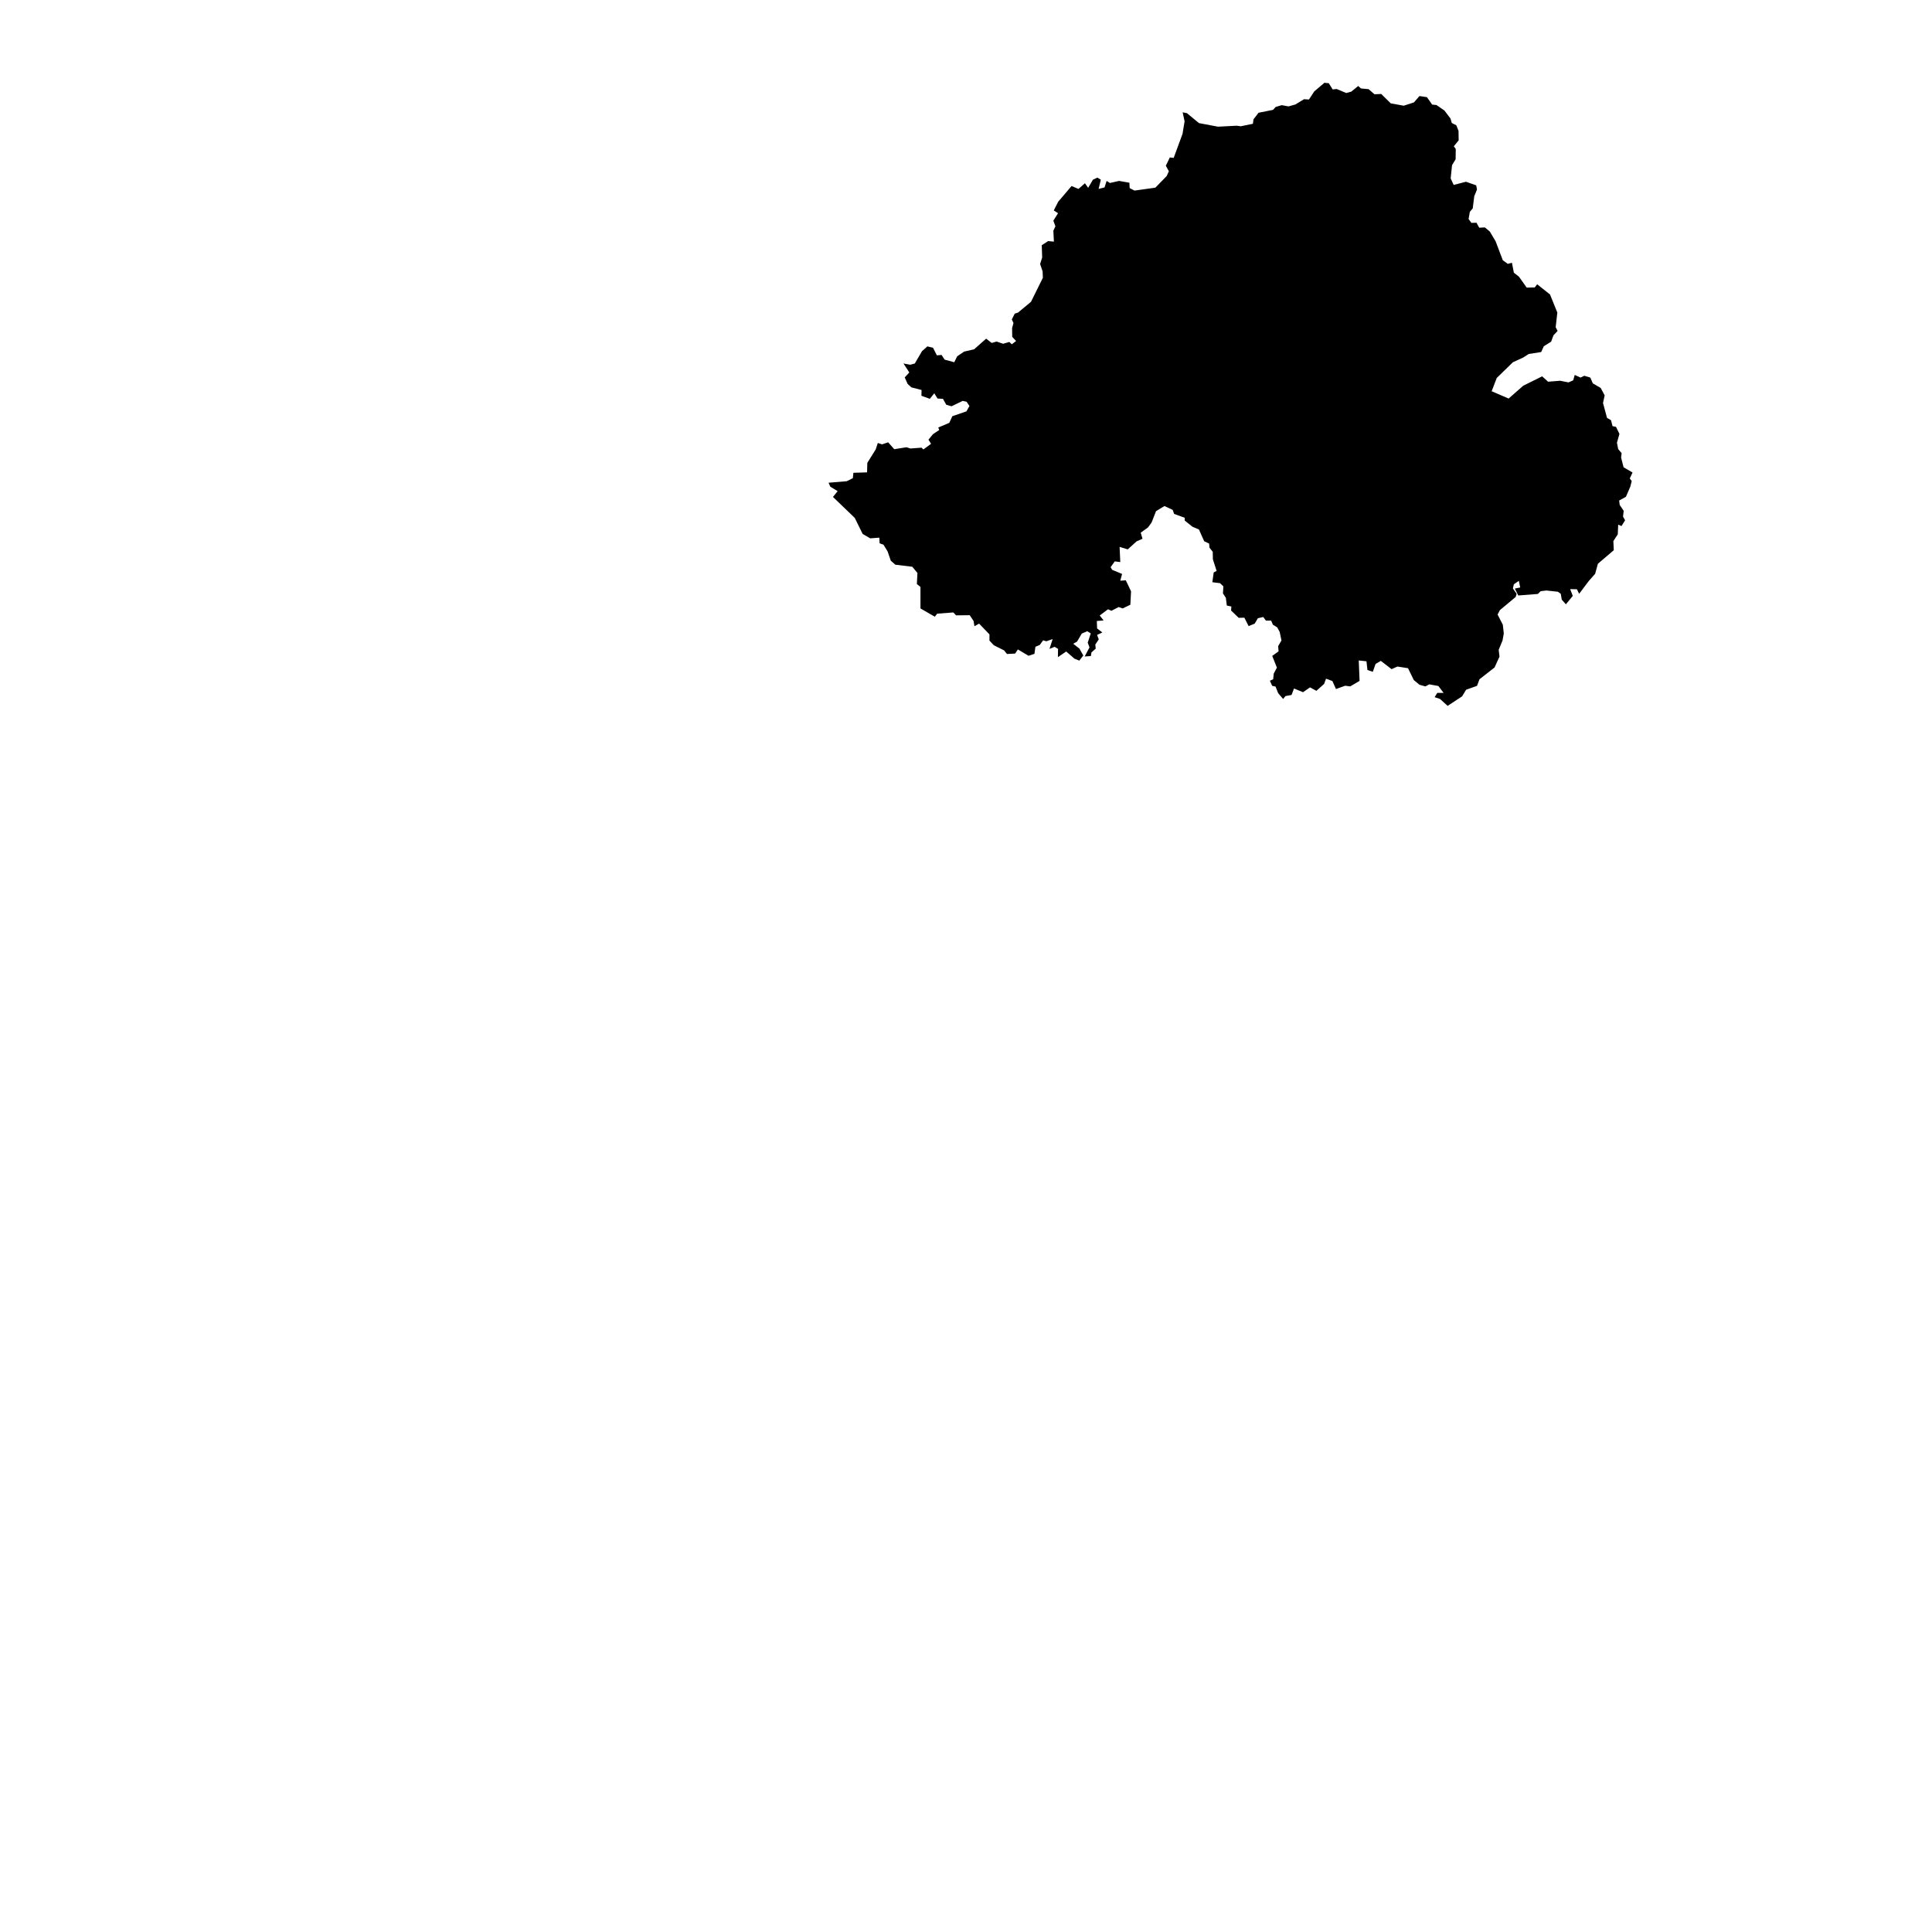
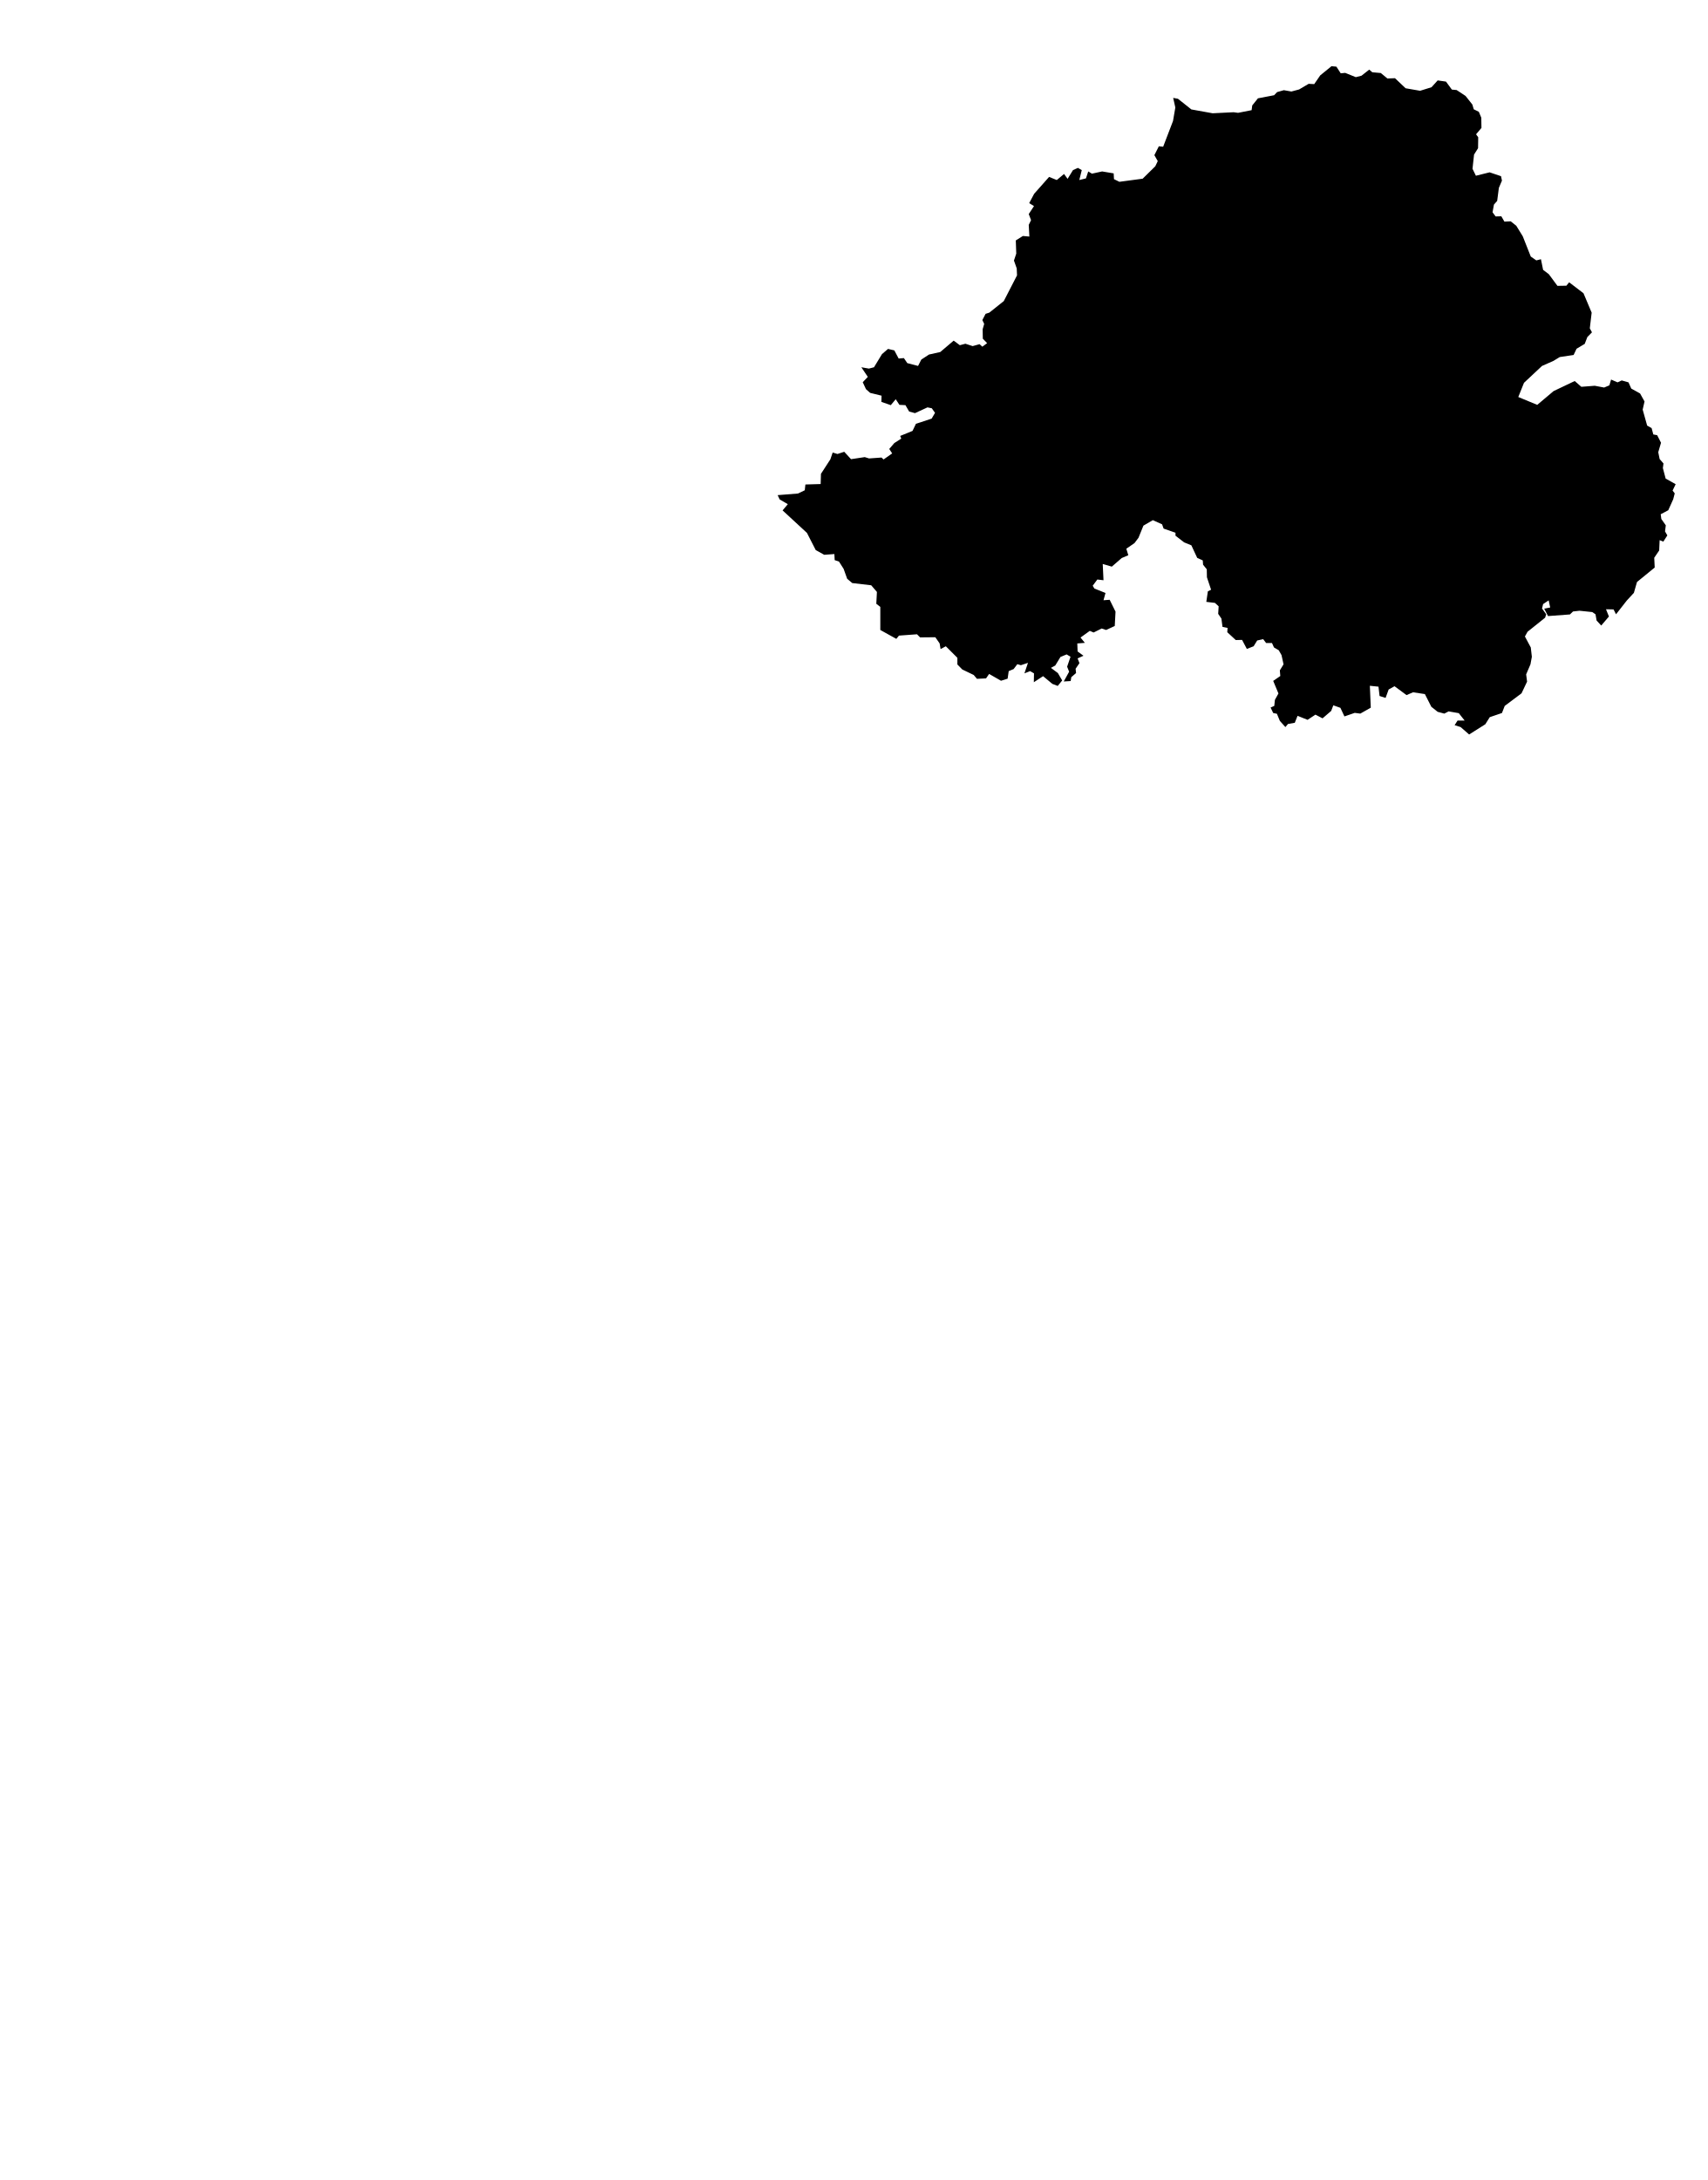
- <svg xmlns="http://www.w3.org/2000/svg" viewBox="0 0 140 140" fill="black">
-   <path d="M96.29 6.03 L96.57 6.48 L96.86 6.45 L97.55 6.74 L97.92 6.64 L98.42 6.23 L98.62 6.41 L99.17 6.46 L99.60 6.83 L100.09 6.81 L100.78 7.49 L101.72 7.66 L102.46 7.42 L102.86 6.96 L103.40 7.04 L103.78 7.58 L104.09 7.61 L104.67 8.01 L105.11 8.59 L105.20 8.91 L105.53 9.08 L105.69 9.48 L105.70 10.17 L105.35 10.60 L105.49 10.80 L105.48 11.54 L105.22 11.97 L105.12 12.93 L105.34 13.40 L106.23 13.17 L106.97 13.43 L107.03 13.73 L106.83 14.22 L106.72 15.10 L106.51 15.35 L106.42 15.87 L106.62 16.15 L106.99 16.14 L107.19 16.50 L107.60 16.48 L107.96 16.78 L108.38 17.49 L108.90 18.86 L109.26 19.12 L109.56 19.04 L109.70 19.76 L110.07 20.05 L110.63 20.84 L111.21 20.83 L111.39 20.60 L112.32 21.34 L112.85 22.65 L112.73 23.71 L112.87 23.98 L112.57 24.30 L112.40 24.76 L111.87 25.09 L111.68 25.51 L110.78 25.65 L110.37 25.91 L109.63 26.25 L108.46 27.39 L108.09 28.35 L109.32 28.88 L110.38 27.95 L111.75 27.27 L112.18 27.66 L113.05 27.59 L113.66 27.71 L114.00 27.56 L114.11 27.17 L114.53 27.36 L114.80 27.23 L115.24 27.36 L115.42 27.78 L115.99 28.11 L116.28 28.65 L116.16 29.20 L116.45 30.28 L116.74 30.45 L116.85 30.88 L117.10 30.93 L117.35 31.44 L117.17 32.08 L117.26 32.54 L117.51 32.84 L117.47 33.15 L117.65 33.86 L118.30 34.24 L118.10 34.67 L118.24 34.86 L118.14 35.26 L117.82 36.00 L117.33 36.27 L117.37 36.59 L117.66 37.02 L117.61 37.43 L117.76 37.70 L117.50 38.12 L117.26 38.02 L117.23 38.72 L116.91 39.21 L116.94 39.87 L115.79 40.85 L115.59 41.58 L115.13 42.10 L114.43 43.03 L114.27 42.70 L113.78 42.69 L113.97 43.18 L113.47 43.79 L113.17 43.45 L113.10 43.03 L112.89 42.88 L112.06 42.79 L111.64 42.84 L111.44 43.04 L110.02 43.15 L109.77 42.65 L110.16 42.57 L110.06 42.09 L109.70 42.34 L109.63 42.64 L109.90 43.03 L109.83 43.26 L108.69 44.21 L108.52 44.53 L108.90 45.27 L108.97 45.90 L108.88 46.41 L108.60 47.09 L108.66 47.58 L108.30 48.37 L107.21 49.22 L107.03 49.70 L106.24 49.98 L105.95 50.46 L104.90 51.15 L104.35 50.65 L103.96 50.52 L104.15 50.21 L104.61 50.21 L104.23 49.71 L103.57 49.59 L103.29 49.74 L102.86 49.62 L102.45 49.28 L102.03 48.42 L101.26 48.30 L100.84 48.49 L100.06 47.89 L99.68 48.11 L99.48 48.68 L99.09 48.55 L99.02 47.92 L98.46 47.86 L98.52 49.34 L97.84 49.74 L97.48 49.69 L96.81 49.93 L96.55 49.35 L96.09 49.18 L95.95 49.56 L95.39 50.06 L94.93 49.81 L94.42 50.16 L93.77 49.89 L93.59 50.36 L93.15 50.44 L92.98 50.65 L92.62 50.23 L92.43 49.75 L92.19 49.70 L92.02 49.33 L92.26 49.22 L92.30 48.81 L92.53 48.38 L92.19 47.53 L92.65 47.20 L92.62 46.82 L92.86 46.41 L92.73 45.79 L92.55 45.46 L92.24 45.27 L92.11 44.97 L91.73 44.97 L91.54 44.71 L91.15 44.80 L90.92 45.19 L90.48 45.37 L90.17 44.76 L89.76 44.77 L89.21 44.24 L89.23 43.95 L88.90 43.88 L88.83 43.32 L88.62 43.00 L88.65 42.49 L88.41 42.26 L87.85 42.19 L87.95 41.48 L88.16 41.37 L87.89 40.53 L87.88 39.99 L87.64 39.68 L87.62 39.39 L87.26 39.22 L86.88 38.37 L86.41 38.17 L85.85 37.72 L85.85 37.52 L85.08 37.24 L84.98 36.95 L84.38 36.67 L83.77 37.04 L83.45 37.86 L83.19 38.22 L82.66 38.60 L82.79 39.04 L82.36 39.23 L81.72 39.81 L81.13 39.63 L81.18 40.73 L80.78 40.68 L80.48 41.10 L80.59 41.29 L81.31 41.59 L81.18 42.08 L81.58 42.05 L81.96 42.85 L81.91 43.82 L81.35 44.09 L81.06 43.99 L80.54 44.26 L80.29 44.15 L79.69 44.60 L79.97 44.96 L79.48 45.00 L79.50 45.54 L79.88 45.83 L79.50 46.01 L79.62 46.33 L79.37 46.71 L79.40 47.00 L79.09 47.28 L79.05 47.54 L78.60 47.57 L78.95 46.91 L78.82 46.57 L79.04 45.90 L78.79 45.74 L78.39 45.91 L78.05 46.49 L77.77 46.65 L78.22 47.00 L78.50 47.50 L78.21 47.87 L77.86 47.73 L77.26 47.21 L76.66 47.62 L76.67 47.02 L76.42 46.87 L76.05 47.02 L76.28 46.31 L75.82 46.47 L75.59 46.40 L75.35 46.73 L75.03 46.87 L74.96 47.38 L74.53 47.52 L73.76 47.06 L73.56 47.36 L72.97 47.39 L72.76 47.13 L72.02 46.76 L71.70 46.42 L71.70 45.97 L70.95 45.19 L70.61 45.38 L70.55 45.00 L70.27 44.58 L69.28 44.59 L69.08 44.38 L67.91 44.47 L67.74 44.69 L66.70 44.09 L66.70 42.53 L66.44 42.32 L66.48 41.52 L66.11 41.07 L64.88 40.92 L64.55 40.63 L64.32 39.96 L64.02 39.47 L63.74 39.37 L63.72 38.96 L63.06 39.01 L62.51 38.69 L61.94 37.53 L60.36 36.01 L60.70 35.59 L60.17 35.27 L60.04 34.98 L61.36 34.87 L61.80 34.65 L61.84 34.26 L62.83 34.23 L62.85 33.54 L63.46 32.56 L63.61 32.10 L63.92 32.20 L64.36 32.05 L64.80 32.55 L65.69 32.41 L65.97 32.50 L66.78 32.44 L66.91 32.57 L67.47 32.16 L67.28 31.86 L67.61 31.46 L68.06 31.16 L67.99 30.98 L68.79 30.64 L69.01 30.16 L70.03 29.81 L70.25 29.42 L70.04 29.11 L69.76 29.05 L68.95 29.44 L68.57 29.33 L68.33 28.90 L67.94 28.88 L67.70 28.50 L67.38 28.90 L66.77 28.68 L66.78 28.26 L66.04 28.07 L65.77 27.82 L65.56 27.35 L65.89 26.99 L65.47 26.34 L65.96 26.43 L66.29 26.34 L66.81 25.45 L67.20 25.10 L67.61 25.20 L67.89 25.75 L68.23 25.72 L68.45 26.06 L69.15 26.25 L69.36 25.82 L69.86 25.48 L70.59 25.31 L71.46 24.54 L71.86 24.85 L72.22 24.75 L72.69 24.91 L73.14 24.78 L73.32 24.95 L73.63 24.71 L73.35 24.41 L73.34 23.77 L73.44 23.41 L73.32 23.15 L73.53 22.73 L73.77 22.65 L74.71 21.87 L75.57 20.13 L75.55 19.66 L75.37 19.13 L75.52 18.66 L75.49 17.77 L75.95 17.47 L76.37 17.51 L76.33 16.72 L76.48 16.40 L76.33 15.99 L76.67 15.45 L76.36 15.25 L76.68 14.62 L77.65 13.48 L78.15 13.69 L78.62 13.28 L78.85 13.61 L79.20 13.02 L79.52 12.87 L79.77 13.02 L79.61 13.69 L80.04 13.58 L80.19 13.11 L80.43 13.26 L81.09 13.11 L81.84 13.24 L81.86 13.63 L82.21 13.81 L83.72 13.60 L84.54 12.76 L84.70 12.41 L84.48 12.01 L84.77 11.41 L85.05 11.44 L85.69 9.70 L85.84 8.79 L85.70 8.14 L86.01 8.20 L86.88 8.92 L88.26 9.18 L89.62 9.11 L89.91 9.15 L90.79 8.97 L90.83 8.65 L91.20 8.17 L92.25 7.96 L92.44 7.75 L92.88 7.62 L93.37 7.71 L93.87 7.57 L94.49 7.19 L94.85 7.21 L95.24 6.62 L95.97 6.00 L96.29 6.03 Z" />
+ <svg xmlns="http://www.w3.org/2000/svg" viewBox="0 0 908 1159" fill="black">
+   <path transform="translate(413.5 35.2) scale(8.196 7.869) translate(-60.04 -6)" d="M96.29 6.03 L96.57 6.48 L96.86 6.45 L97.55 6.74 L97.92 6.64 L98.42 6.23 L98.62 6.41 L99.17 6.46 L99.60 6.83 L100.09 6.81 L100.78 7.49 L101.72 7.66 L102.46 7.42 L102.86 6.96 L103.40 7.04 L103.78 7.58 L104.09 7.61 L104.67 8.01 L105.11 8.59 L105.20 8.91 L105.53 9.08 L105.69 9.48 L105.70 10.17 L105.35 10.60 L105.49 10.80 L105.48 11.54 L105.22 11.97 L105.12 12.93 L105.34 13.40 L106.23 13.17 L106.97 13.43 L107.03 13.73 L106.83 14.22 L106.72 15.10 L106.51 15.35 L106.42 15.87 L106.62 16.15 L106.99 16.14 L107.19 16.50 L107.60 16.48 L107.96 16.78 L108.38 17.49 L108.90 18.86 L109.26 19.12 L109.56 19.04 L109.70 19.76 L110.07 20.05 L110.63 20.84 L111.21 20.83 L111.39 20.60 L112.32 21.34 L112.85 22.65 L112.73 23.71 L112.87 23.98 L112.57 24.30 L112.40 24.76 L111.87 25.09 L111.68 25.51 L110.78 25.65 L110.37 25.91 L109.63 26.25 L108.46 27.39 L108.09 28.35 L109.32 28.88 L110.38 27.95 L111.75 27.27 L112.18 27.66 L113.05 27.59 L113.66 27.71 L114.00 27.56 L114.11 27.17 L114.53 27.36 L114.80 27.23 L115.24 27.36 L115.42 27.78 L115.99 28.11 L116.28 28.65 L116.16 29.20 L116.45 30.28 L116.74 30.45 L116.85 30.88 L117.10 30.93 L117.35 31.44 L117.17 32.08 L117.26 32.54 L117.51 32.84 L117.47 33.15 L117.65 33.86 L118.30 34.24 L118.10 34.67 L118.24 34.86 L118.14 35.26 L117.82 36.00 L117.33 36.27 L117.37 36.59 L117.66 37.02 L117.61 37.43 L117.76 37.70 L117.50 38.12 L117.26 38.02 L117.23 38.72 L116.91 39.21 L116.94 39.87 L115.79 40.85 L115.59 41.58 L115.13 42.10 L114.43 43.03 L114.27 42.70 L113.78 42.69 L113.97 43.18 L113.47 43.79 L113.17 43.45 L113.10 43.03 L112.89 42.88 L112.06 42.79 L111.64 42.84 L111.44 43.04 L110.02 43.15 L109.77 42.65 L110.16 42.57 L110.06 42.09 L109.70 42.34 L109.63 42.64 L109.90 43.03 L109.83 43.26 L108.69 44.21 L108.52 44.53 L108.90 45.27 L108.97 45.90 L108.88 46.41 L108.60 47.09 L108.66 47.58 L108.30 48.37 L107.21 49.22 L107.03 49.70 L106.24 49.98 L105.95 50.46 L104.90 51.15 L104.35 50.65 L103.96 50.52 L104.15 50.21 L104.61 50.21 L104.23 49.71 L103.57 49.59 L103.29 49.74 L102.86 49.62 L102.45 49.28 L102.03 48.42 L101.26 48.30 L100.84 48.49 L100.06 47.89 L99.68 48.11 L99.48 48.68 L99.09 48.55 L99.02 47.92 L98.46 47.86 L98.52 49.34 L97.84 49.74 L97.48 49.69 L96.81 49.93 L96.55 49.35 L96.09 49.18 L95.95 49.56 L95.39 50.06 L94.93 49.81 L94.42 50.16 L93.77 49.89 L93.59 50.36 L93.15 50.44 L92.98 50.65 L92.62 50.23 L92.43 49.75 L92.19 49.70 L92.02 49.33 L92.26 49.22 L92.30 48.81 L92.53 48.38 L92.19 47.53 L92.65 47.20 L92.62 46.82 L92.86 46.41 L92.73 45.79 L92.55 45.46 L92.24 45.27 L92.11 44.97 L91.73 44.97 L91.54 44.71 L91.15 44.80 L90.92 45.19 L90.48 45.37 L90.17 44.76 L89.76 44.77 L89.21 44.24 L89.23 43.95 L88.90 43.88 L88.83 43.32 L88.62 43.00 L88.65 42.49 L88.41 42.26 L87.85 42.19 L87.95 41.48 L88.16 41.37 L87.89 40.53 L87.88 39.99 L87.64 39.68 L87.62 39.39 L87.26 39.22 L86.88 38.37 L86.41 38.17 L85.85 37.72 L85.85 37.52 L85.08 37.24 L84.98 36.95 L84.38 36.67 L83.77 37.04 L83.45 37.86 L83.19 38.22 L82.66 38.60 L82.79 39.04 L82.36 39.23 L81.72 39.81 L81.13 39.63 L81.18 40.73 L80.78 40.68 L80.48 41.10 L80.59 41.29 L81.31 41.59 L81.18 42.08 L81.58 42.05 L81.96 42.85 L81.91 43.82 L81.35 44.09 L81.06 43.99 L80.54 44.26 L80.29 44.15 L79.69 44.60 L79.97 44.96 L79.48 45.00 L79.50 45.54 L79.88 45.83 L79.50 46.01 L79.62 46.33 L79.37 46.71 L79.40 47.00 L79.09 47.28 L79.05 47.54 L78.60 47.57 L78.95 46.91 L78.82 46.57 L79.04 45.90 L78.79 45.74 L78.39 45.91 L78.05 46.49 L77.77 46.65 L78.22 47.00 L78.50 47.50 L78.21 47.87 L77.86 47.73 L77.26 47.21 L76.66 47.62 L76.67 47.02 L76.42 46.87 L76.05 47.02 L76.28 46.31 L75.82 46.47 L75.59 46.40 L75.35 46.73 L75.03 46.87 L74.96 47.38 L74.53 47.52 L73.76 47.06 L73.56 47.36 L72.97 47.39 L72.76 47.13 L72.02 46.76 L71.70 46.42 L71.70 45.97 L70.95 45.19 L70.61 45.38 L70.55 45.00 L70.27 44.58 L69.28 44.59 L69.08 44.38 L67.91 44.47 L67.74 44.69 L66.70 44.09 L66.70 42.53 L66.44 42.32 L66.48 41.52 L66.11 41.07 L64.88 40.92 L64.55 40.63 L64.32 39.96 L64.02 39.47 L63.74 39.37 L63.72 38.96 L63.06 39.01 L62.51 38.69 L61.94 37.53 L60.36 36.01 L60.70 35.59 L60.17 35.27 L60.04 34.98 L61.36 34.87 L61.80 34.65 L61.84 34.26 L62.83 34.23 L62.85 33.54 L63.46 32.56 L63.61 32.10 L63.92 32.20 L64.36 32.05 L64.80 32.55 L65.69 32.41 L65.97 32.50 L66.78 32.44 L66.91 32.57 L67.47 32.16 L67.28 31.86 L67.61 31.46 L68.06 31.16 L67.99 30.98 L68.79 30.64 L69.01 30.16 L70.03 29.81 L70.25 29.42 L70.04 29.11 L69.76 29.05 L68.95 29.44 L68.57 29.33 L68.33 28.90 L67.94 28.88 L67.70 28.50 L67.38 28.90 L66.77 28.68 L66.78 28.26 L66.04 28.07 L65.77 27.82 L65.56 27.35 L65.89 26.99 L65.47 26.34 L65.96 26.43 L66.29 26.34 L66.81 25.45 L67.20 25.10 L67.61 25.20 L67.89 25.75 L68.23 25.72 L68.45 26.06 L69.15 26.25 L69.36 25.82 L69.86 25.48 L70.59 25.31 L71.46 24.54 L71.86 24.85 L72.22 24.75 L72.69 24.91 L73.14 24.78 L73.32 24.95 L73.63 24.71 L73.35 24.41 L73.34 23.77 L73.44 23.41 L73.32 23.15 L73.53 22.73 L73.77 22.65 L74.71 21.87 L75.57 20.13 L75.55 19.66 L75.37 19.13 L75.52 18.66 L75.49 17.77 L75.95 17.47 L76.37 17.51 L76.33 16.72 L76.48 16.40 L76.33 15.99 L76.67 15.45 L76.36 15.25 L76.68 14.62 L77.65 13.48 L78.15 13.69 L78.62 13.28 L78.85 13.61 L79.20 13.02 L79.52 12.87 L79.77 13.02 L79.61 13.69 L80.04 13.58 L80.19 13.11 L80.43 13.26 L81.09 13.11 L81.84 13.24 L81.86 13.63 L82.21 13.81 L83.72 13.60 L84.54 12.76 L84.70 12.41 L84.48 12.01 L84.77 11.41 L85.05 11.44 L85.69 9.70 L85.84 8.79 L85.70 8.14 L86.01 8.20 L86.88 8.92 L88.26 9.18 L89.62 9.11 L89.91 9.15 L90.79 8.97 L90.83 8.65 L91.20 8.17 L92.25 7.96 L92.44 7.75 L92.88 7.62 L93.37 7.71 L93.87 7.57 L94.49 7.19 L94.85 7.21 L95.24 6.62 L95.97 6.00 L96.29 6.03 Z" />
</svg>
